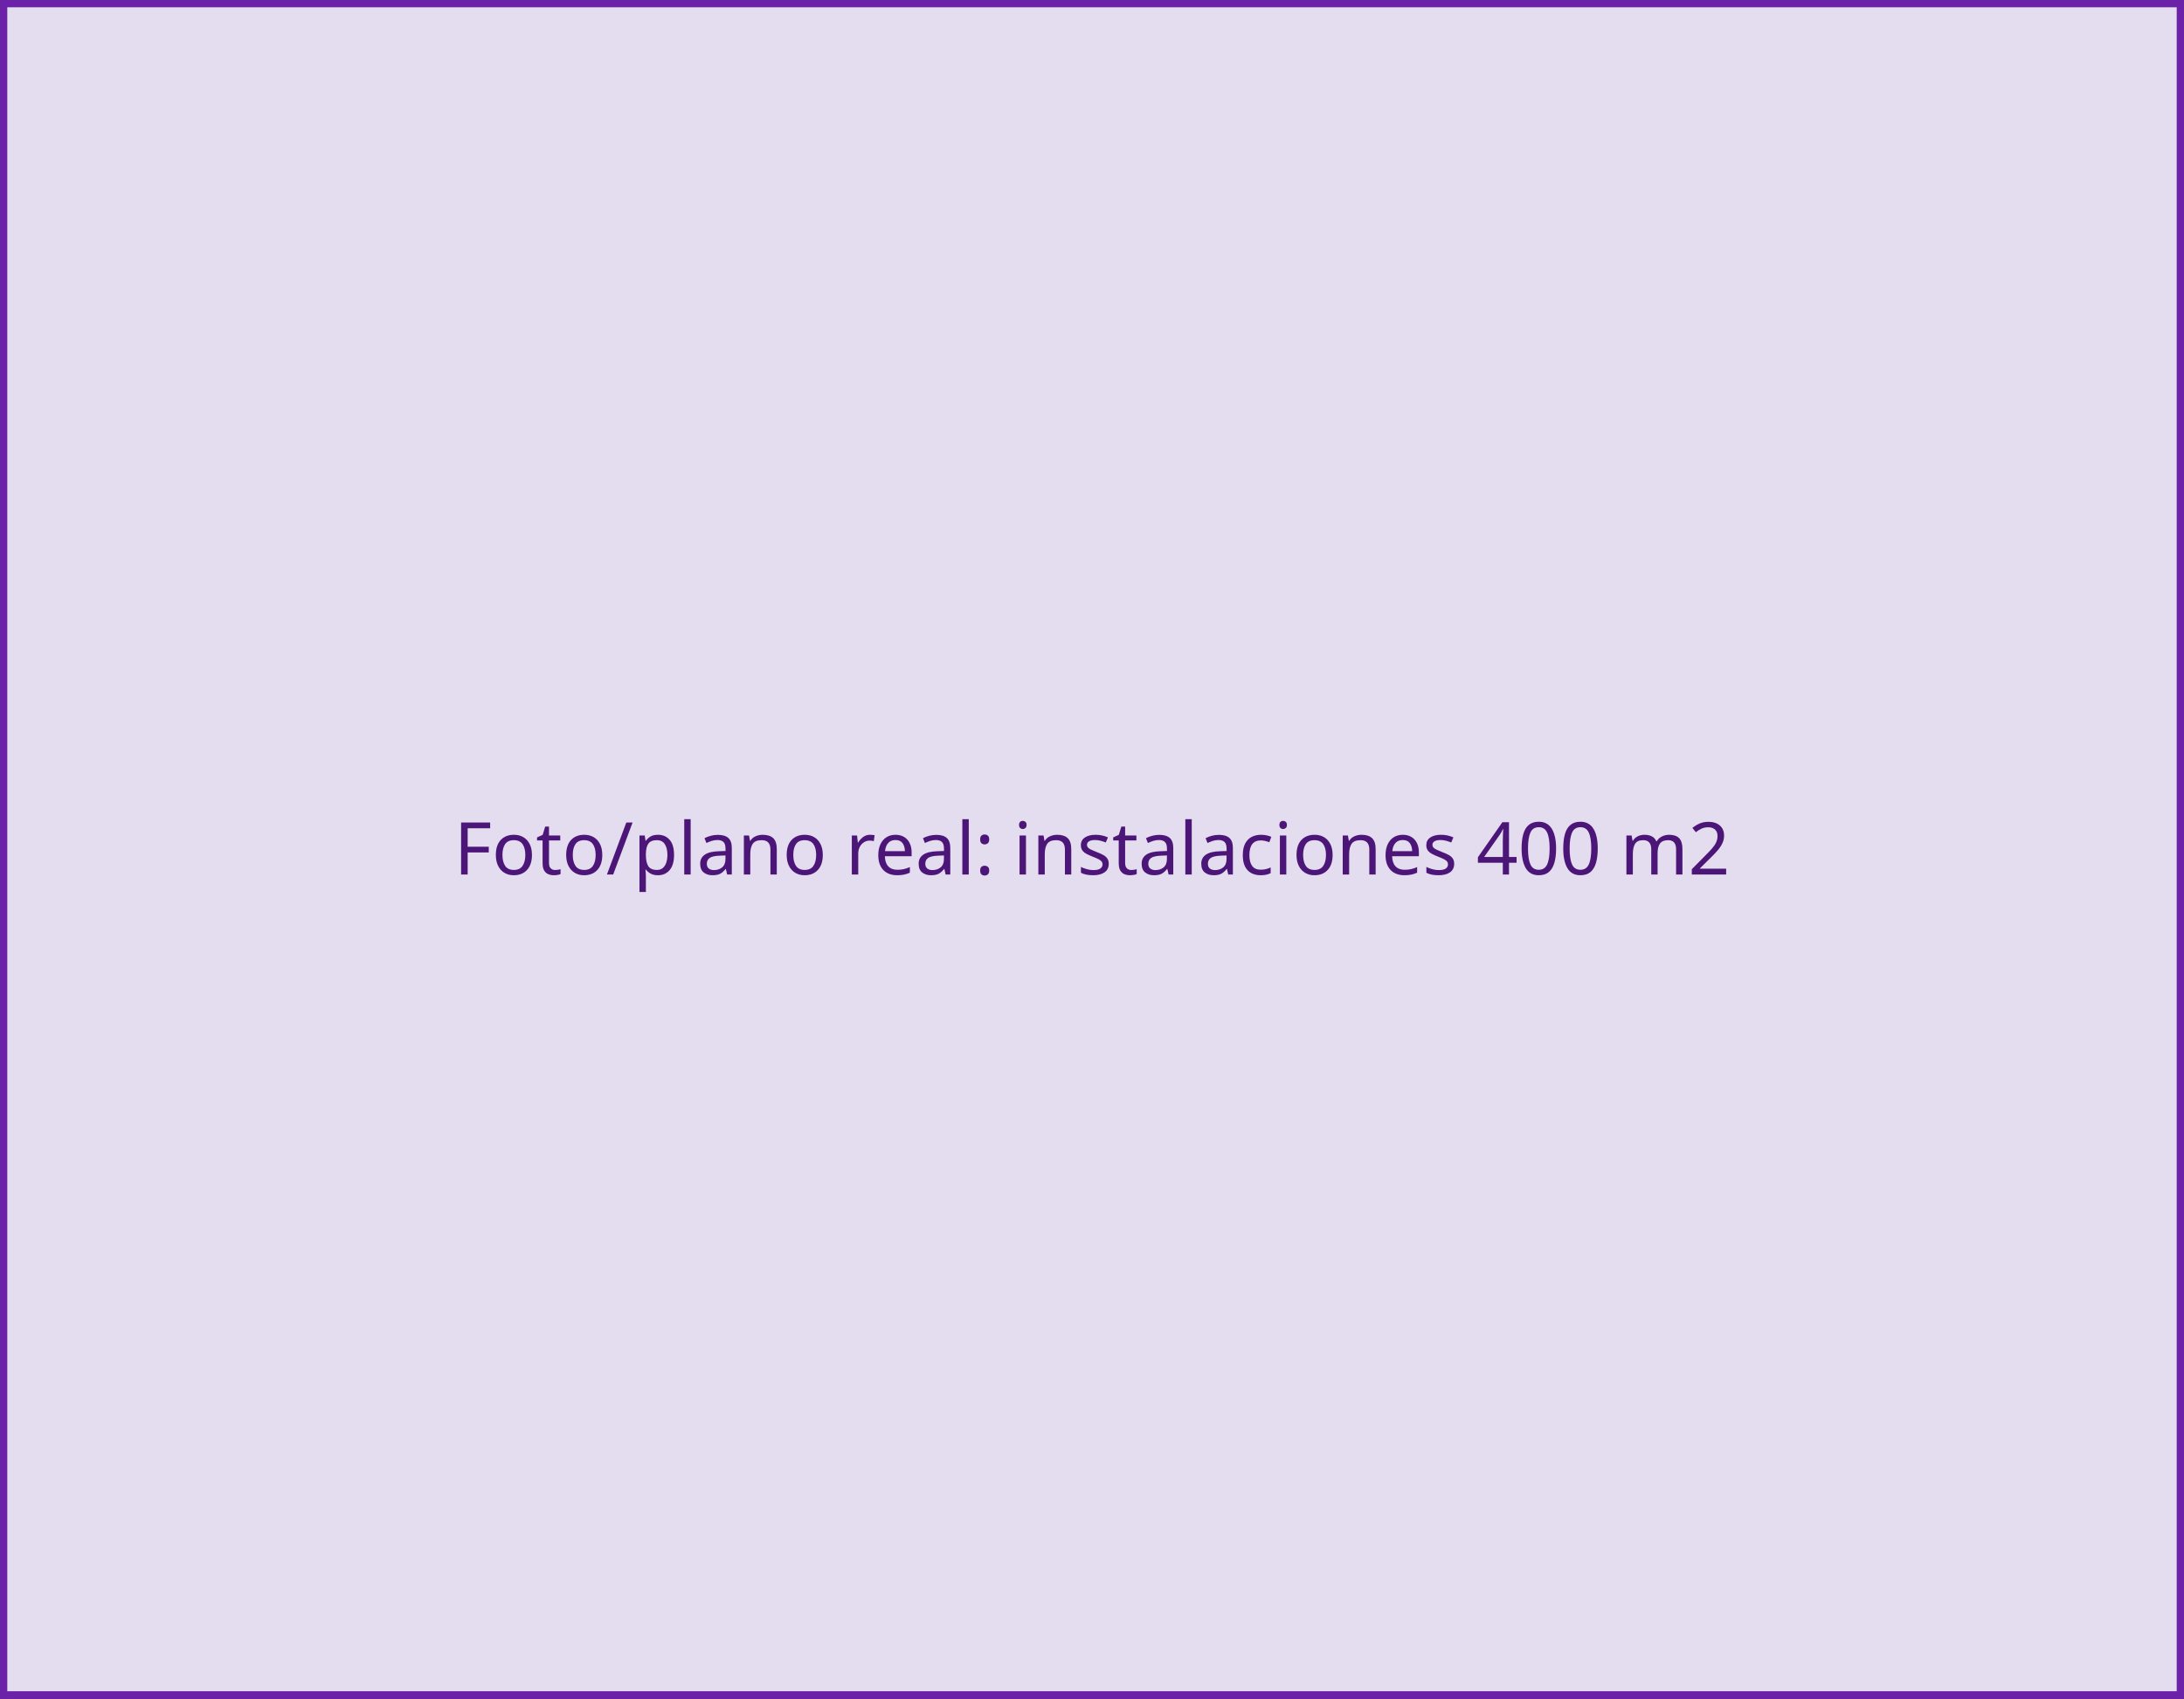
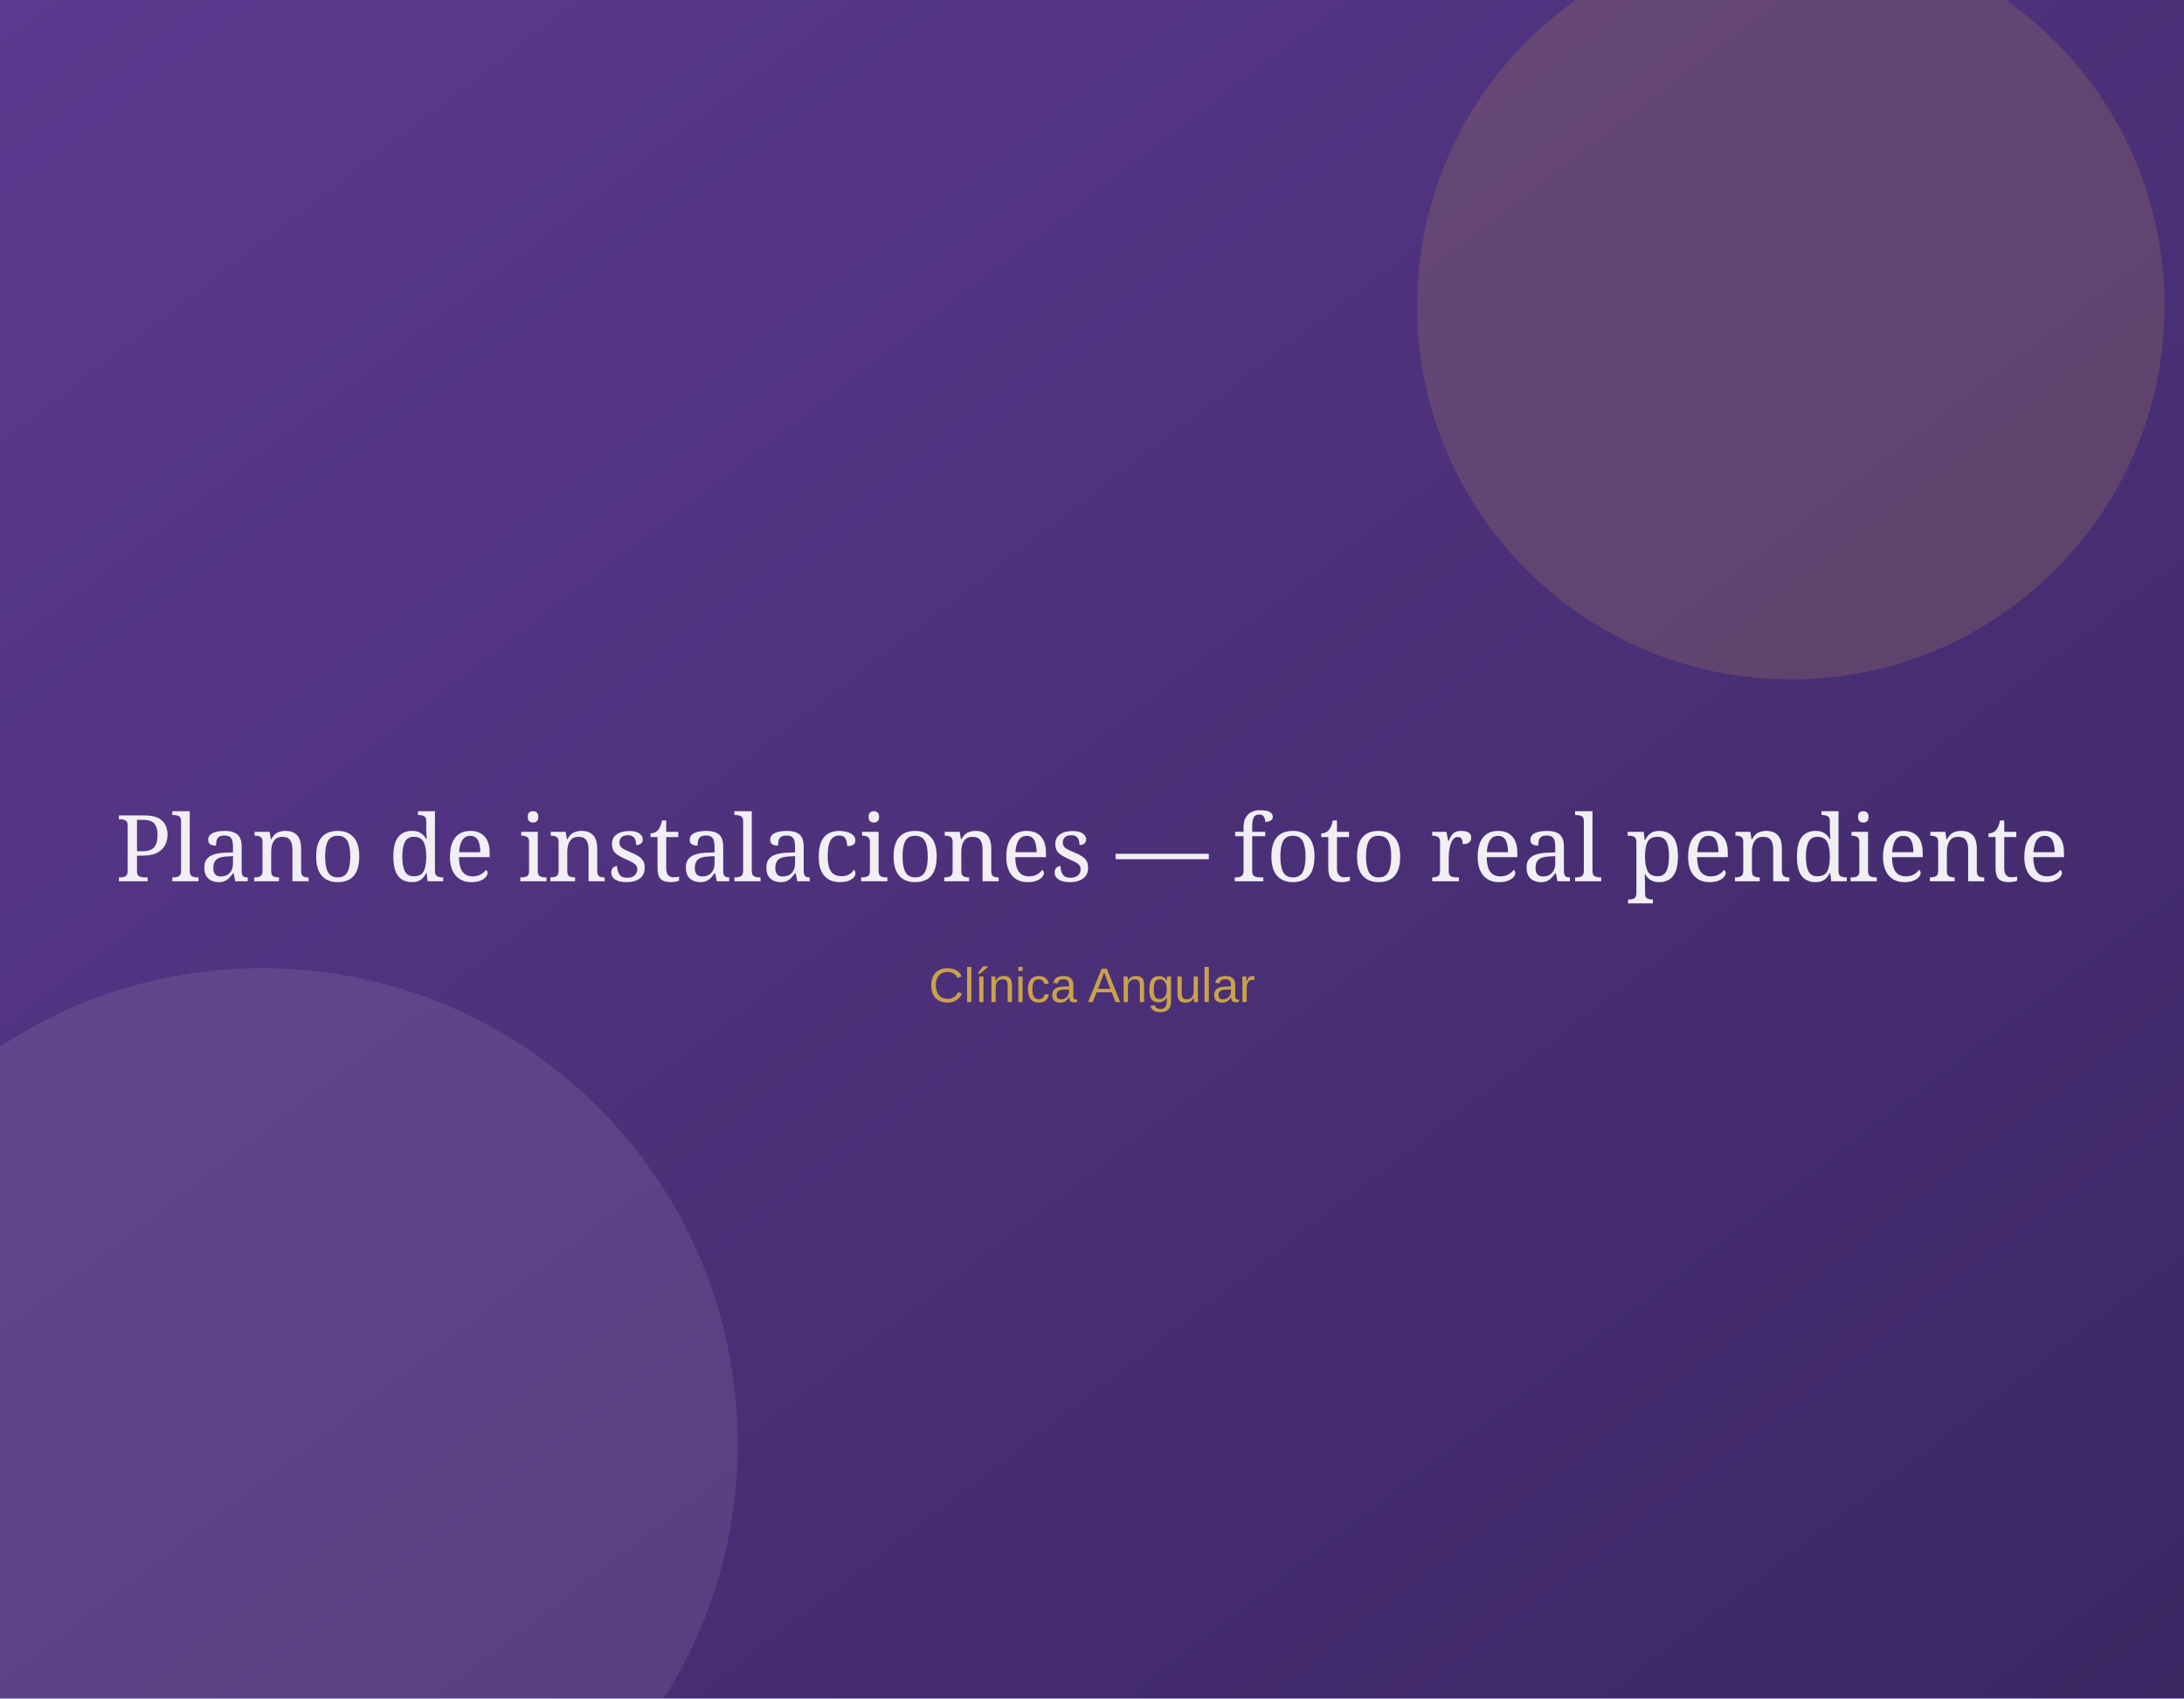
- <svg xmlns="http://www.w3.org/2000/svg" width="900" height="700" viewBox="0 0 900 700">
-   <rect width="100%" height="100%" fill="#E4DCEF" />
-   <rect width="100%" height="100%" fill="none" stroke="#6B21A8" stroke-width="6" />
-   <text x="50%" y="50%" font-family="sans-serif" font-size="30" fill="#4C1578" text-anchor="middle" dominant-baseline="middle">Foto/plano real: instalaciones 400 m2</text>
+ <svg xmlns="http://www.w3.org/2000/svg" width="900" height="700" viewBox="0 0 900 700" role="img" aria-label="Plano de instalaciones — foto real pendiente">
+   <defs>
+     <linearGradient id="g" x1="0" y1="0" x2="1" y2="1">
+       <stop offset="0" stop-color="#5b3a8f" />
+       <stop offset="1" stop-color="#3c2763" />
+     </linearGradient>
+   </defs>
+   <rect width="900" height="700" fill="url(#g)" />
+   <circle cx="738" cy="126" r="154" fill="#c9a24b" opacity="0.18" />
+   <circle cx="108" cy="595" r="196" fill="#f4eff9" opacity="0.10" />
+   <text x="50%" y="50%" text-anchor="middle" dominant-baseline="middle" font-family="Georgia, serif" font-size="38" fill="#ffffff" opacity="0.92">Plano de instalaciones — foto real pendiente</text>
+   <text x="50%" y="413" text-anchor="middle" font-family="Arial, sans-serif" font-size="20" fill="#c9a24b">Clínica Angular</text>
</svg>
